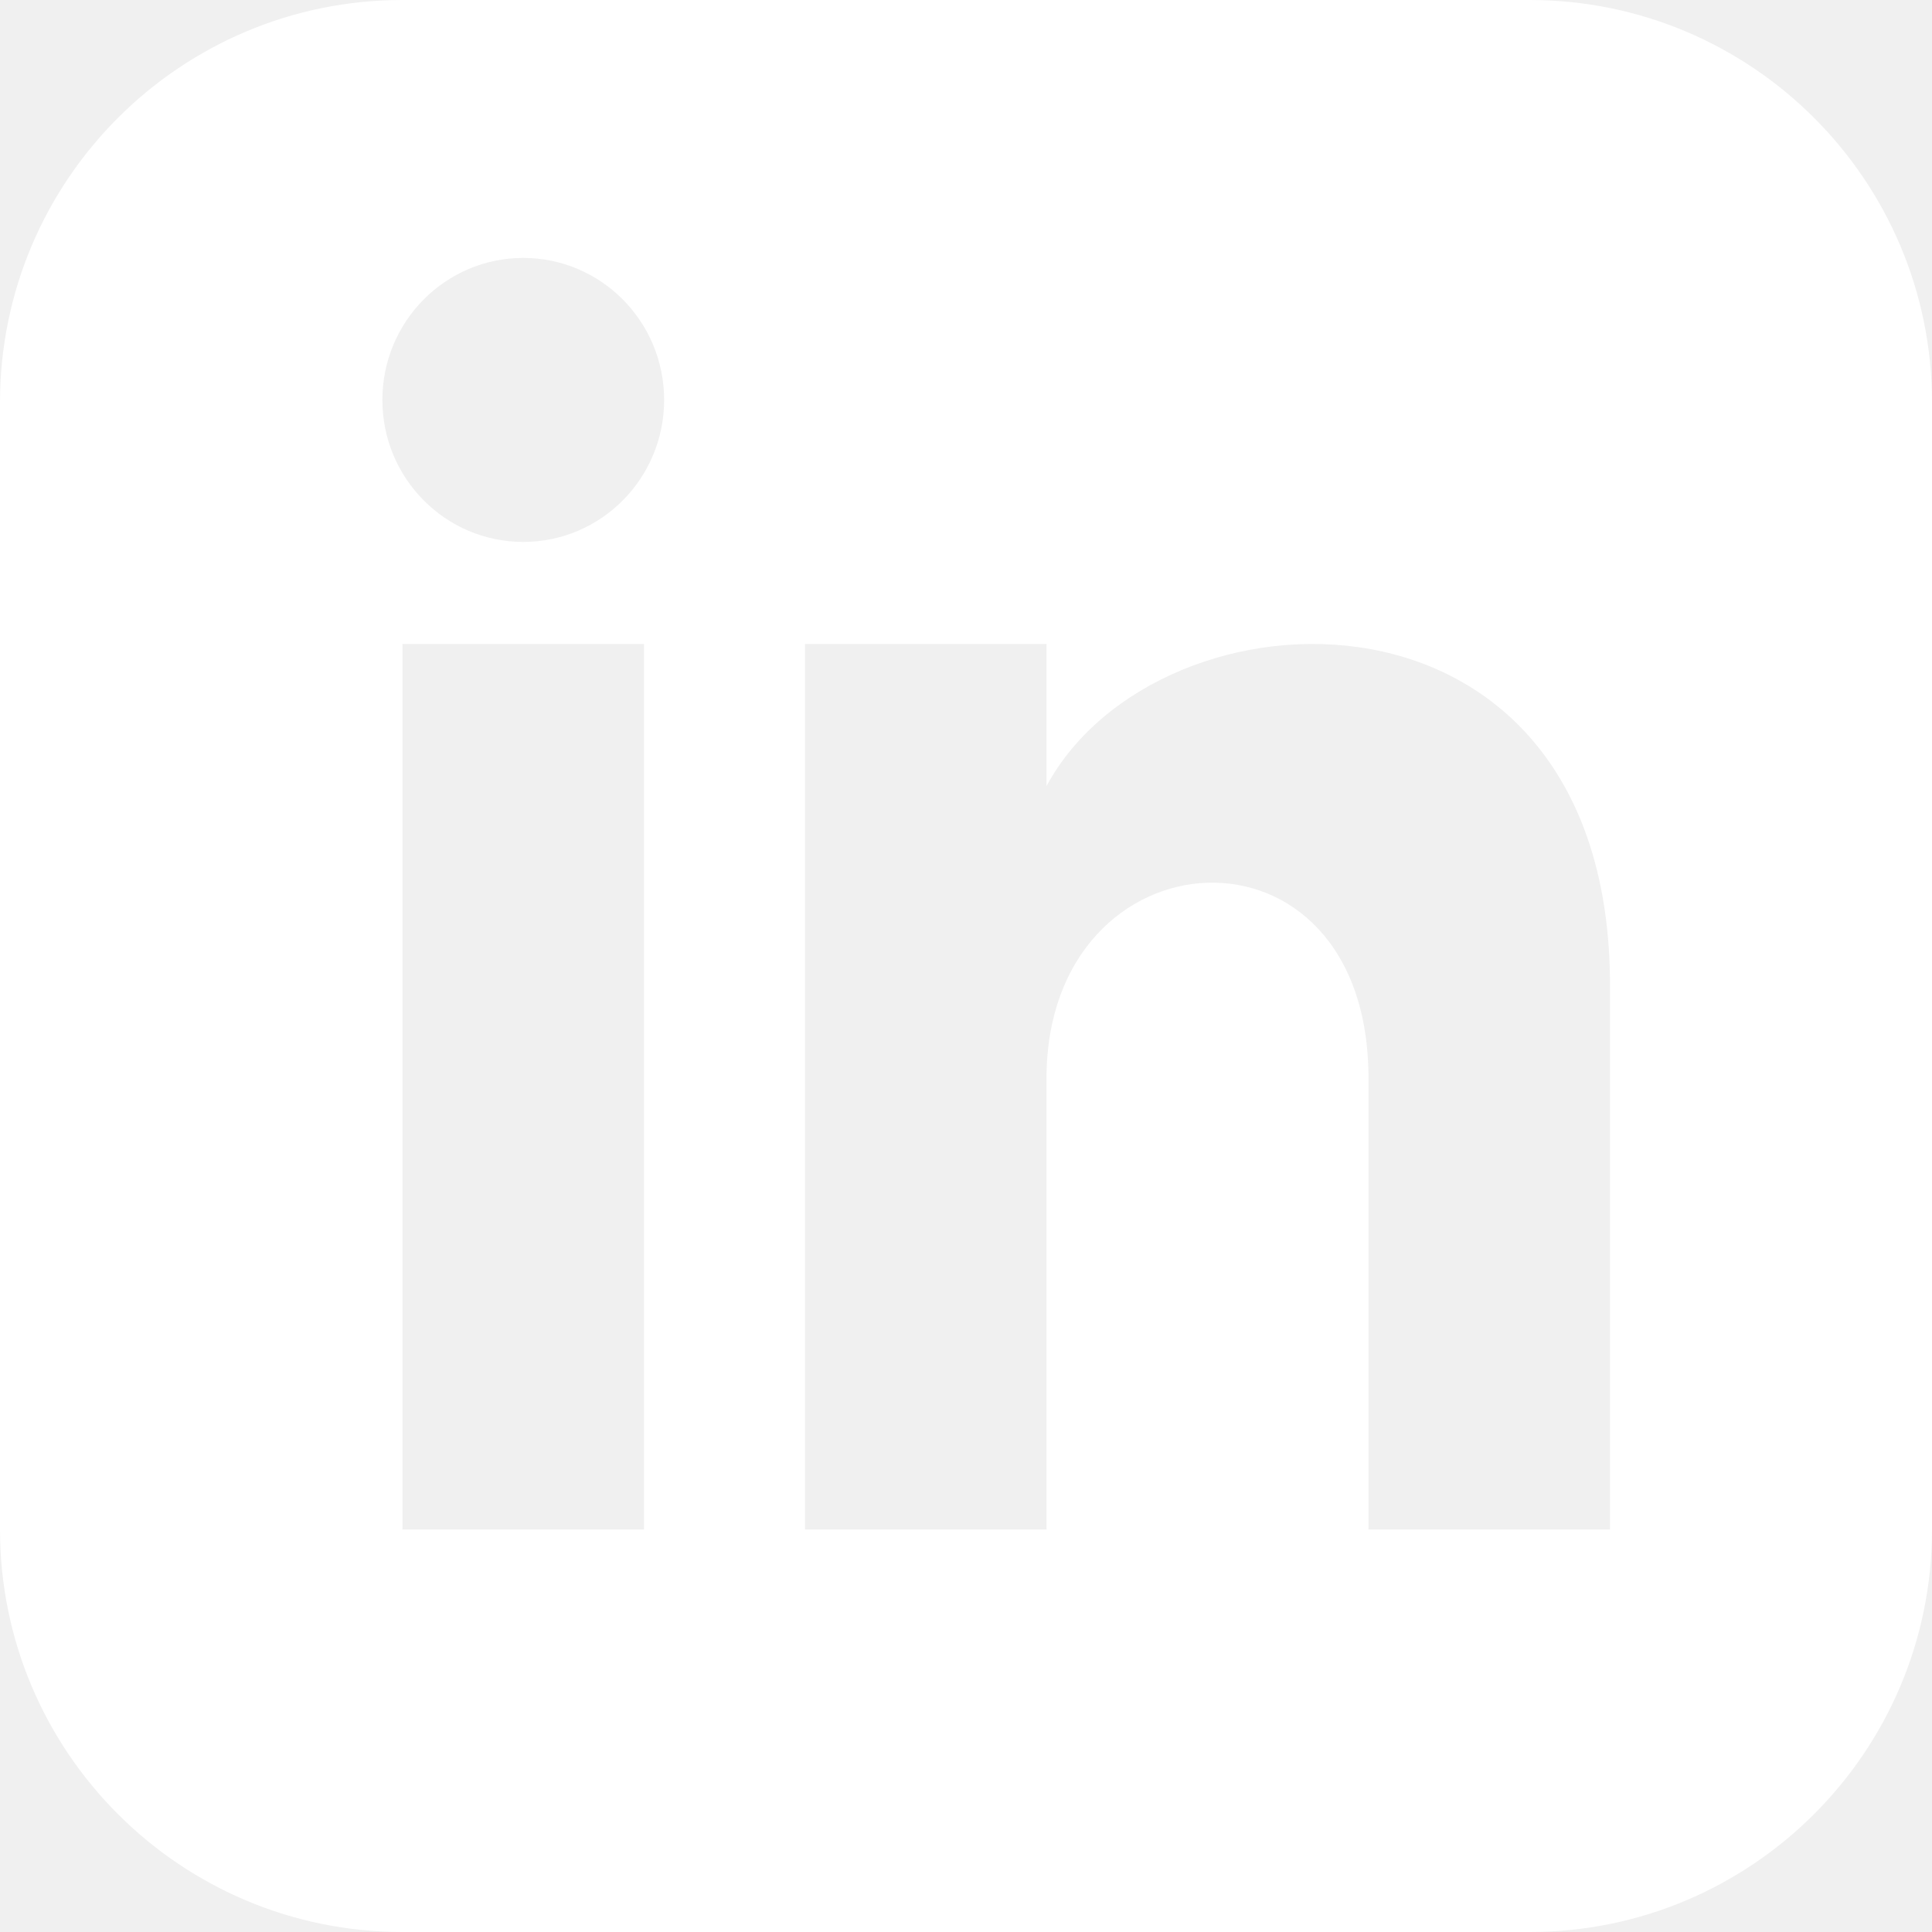
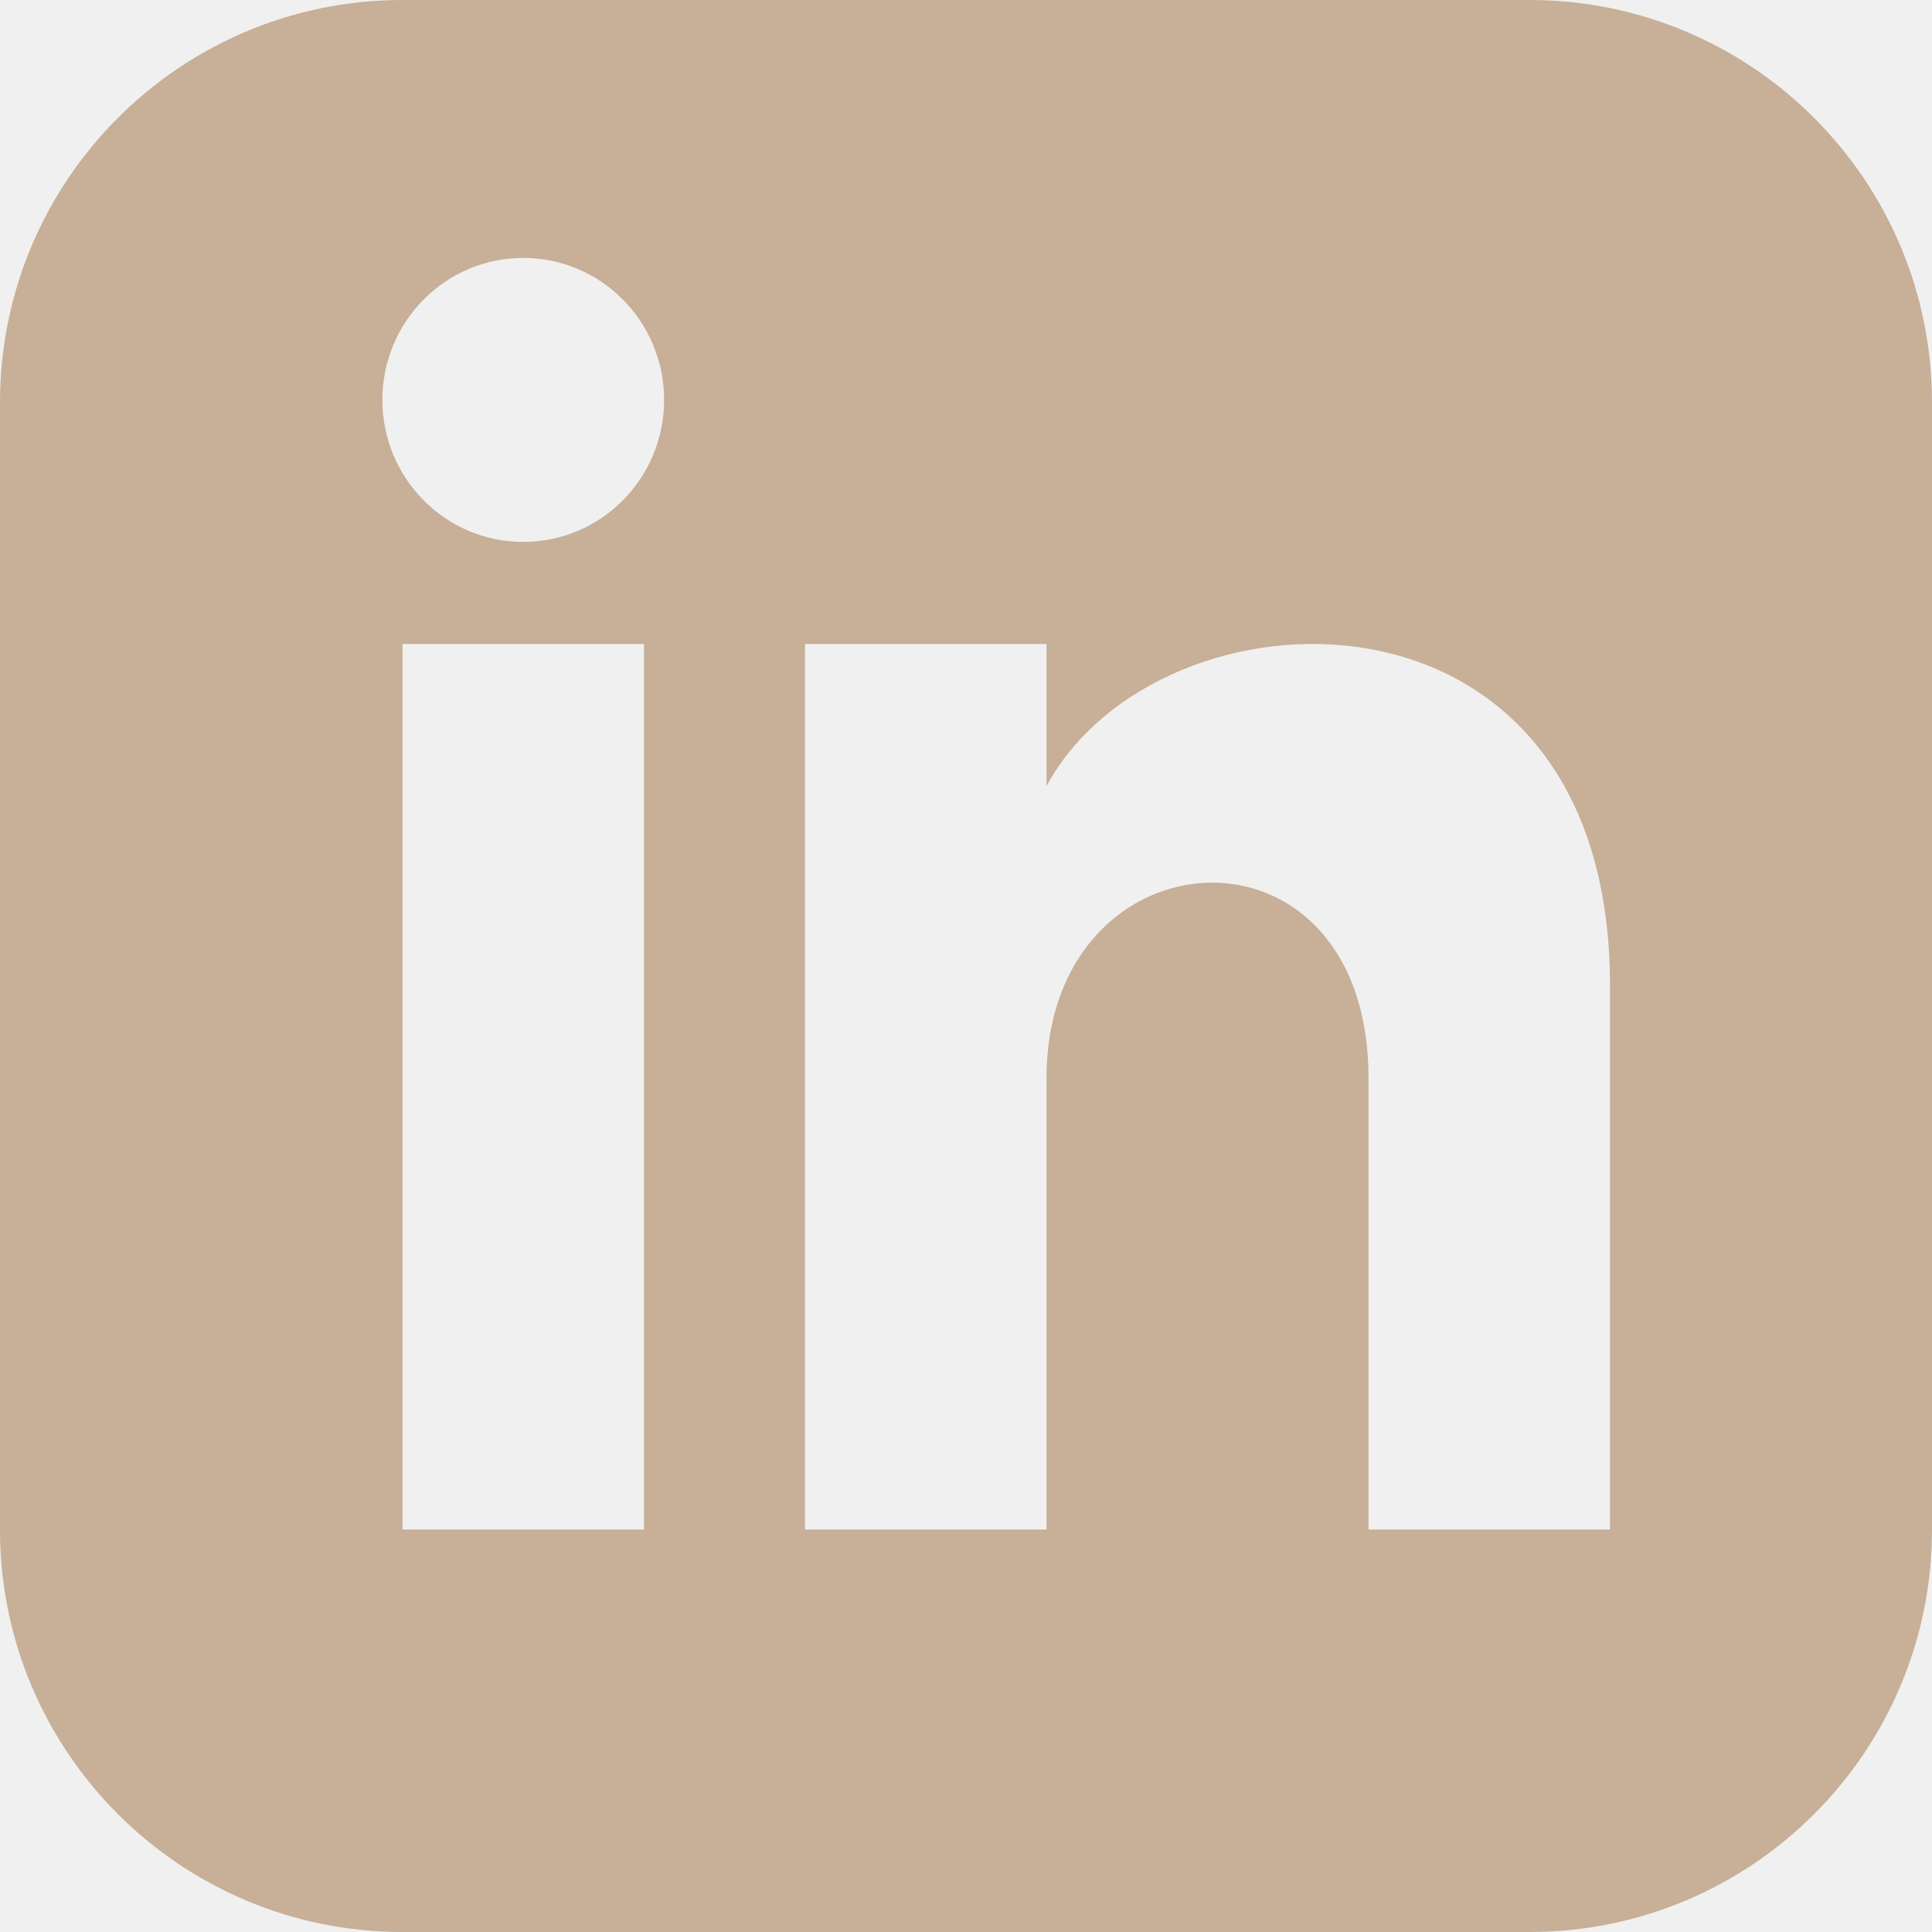
- <svg xmlns="http://www.w3.org/2000/svg" fill="#fff" width="24" height="24" viewBox="0 0 24 24">
+ <svg xmlns="http://www.w3.org/2000/svg" fill="#c7af98" width="24" height="24" viewBox="0 0 24 24">
  <path d="M19 0h-14c-2.761 0-5 2.239-5 5v14c0 2.761 2.239 5 5 5h14c2.762 0 5-2.239 5-5v-14c0-2.761-2.238-5-5-5zm-11 19h-3v-11h3v11zm-1.5-12.268c-.966 0-1.75-.79-1.75-1.764s.784-1.764 1.75-1.764 1.75.79 1.75 1.764-.783 1.764-1.75 1.764zm13.5 12.268h-3v-5.604c0-3.368-4-3.113-4 0v5.604h-3v-11h3v1.765c1.396-2.586 7-2.777 7 2.476v6.759z" />
</svg>
